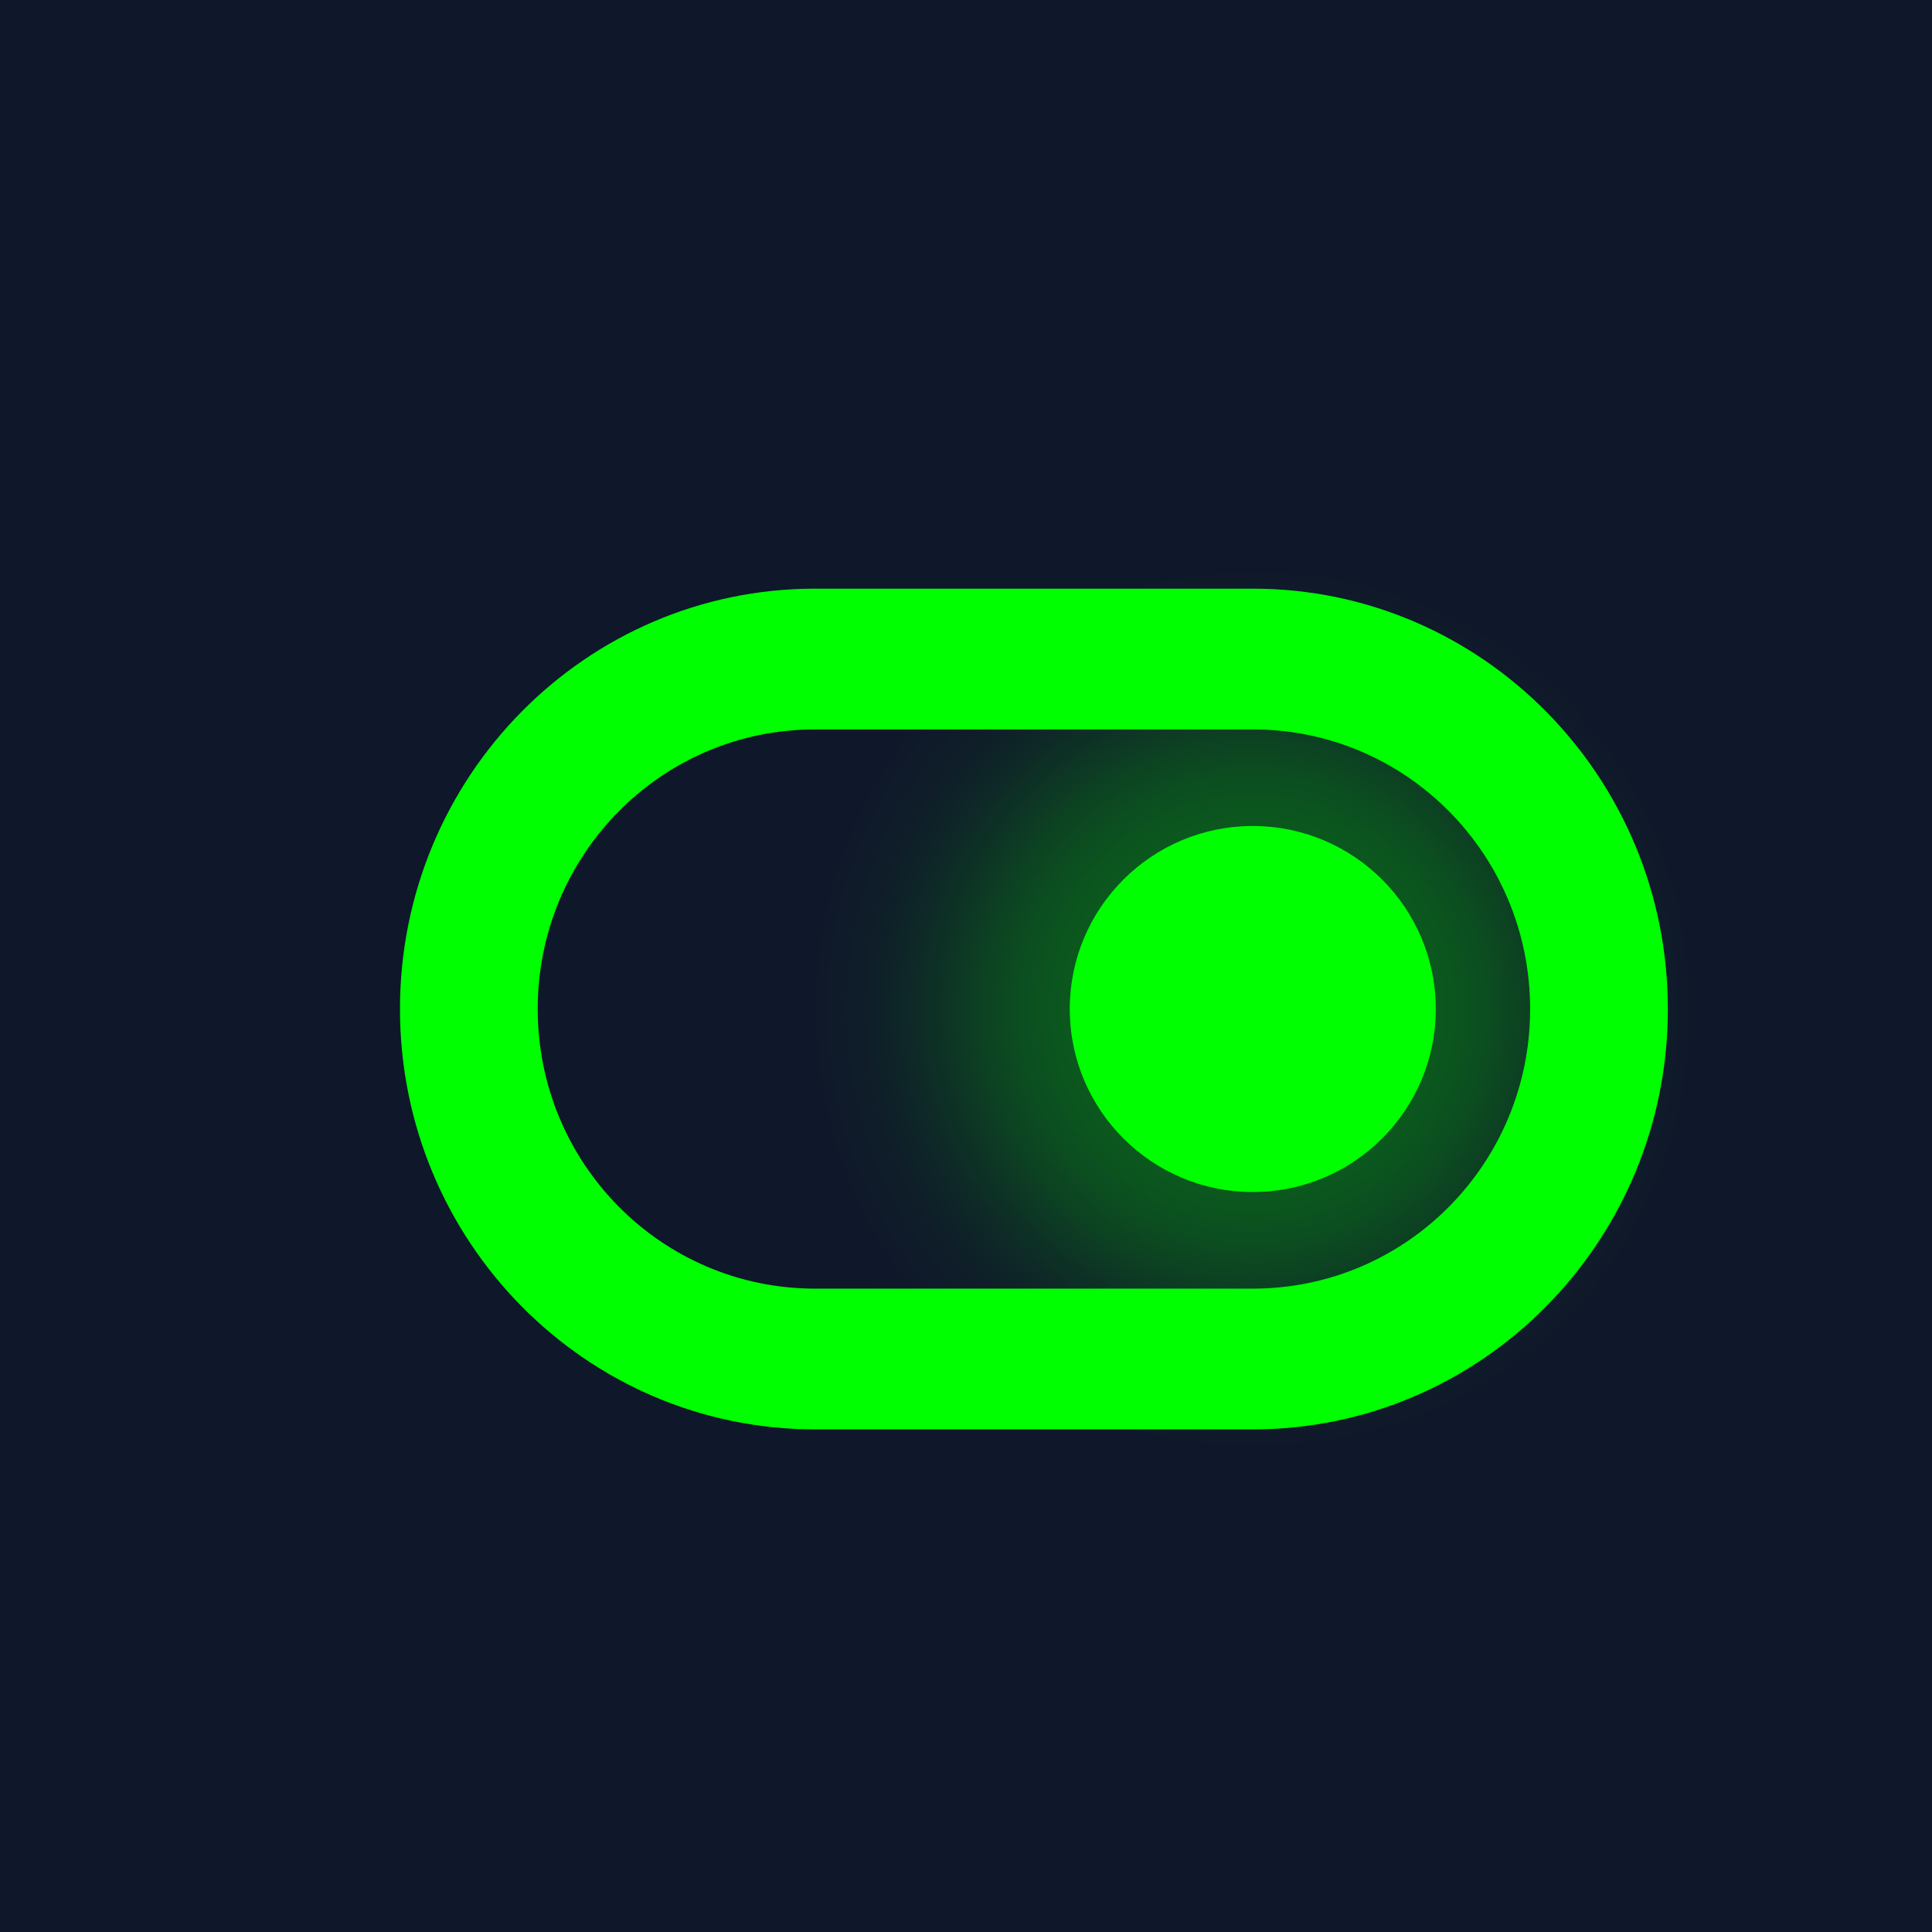
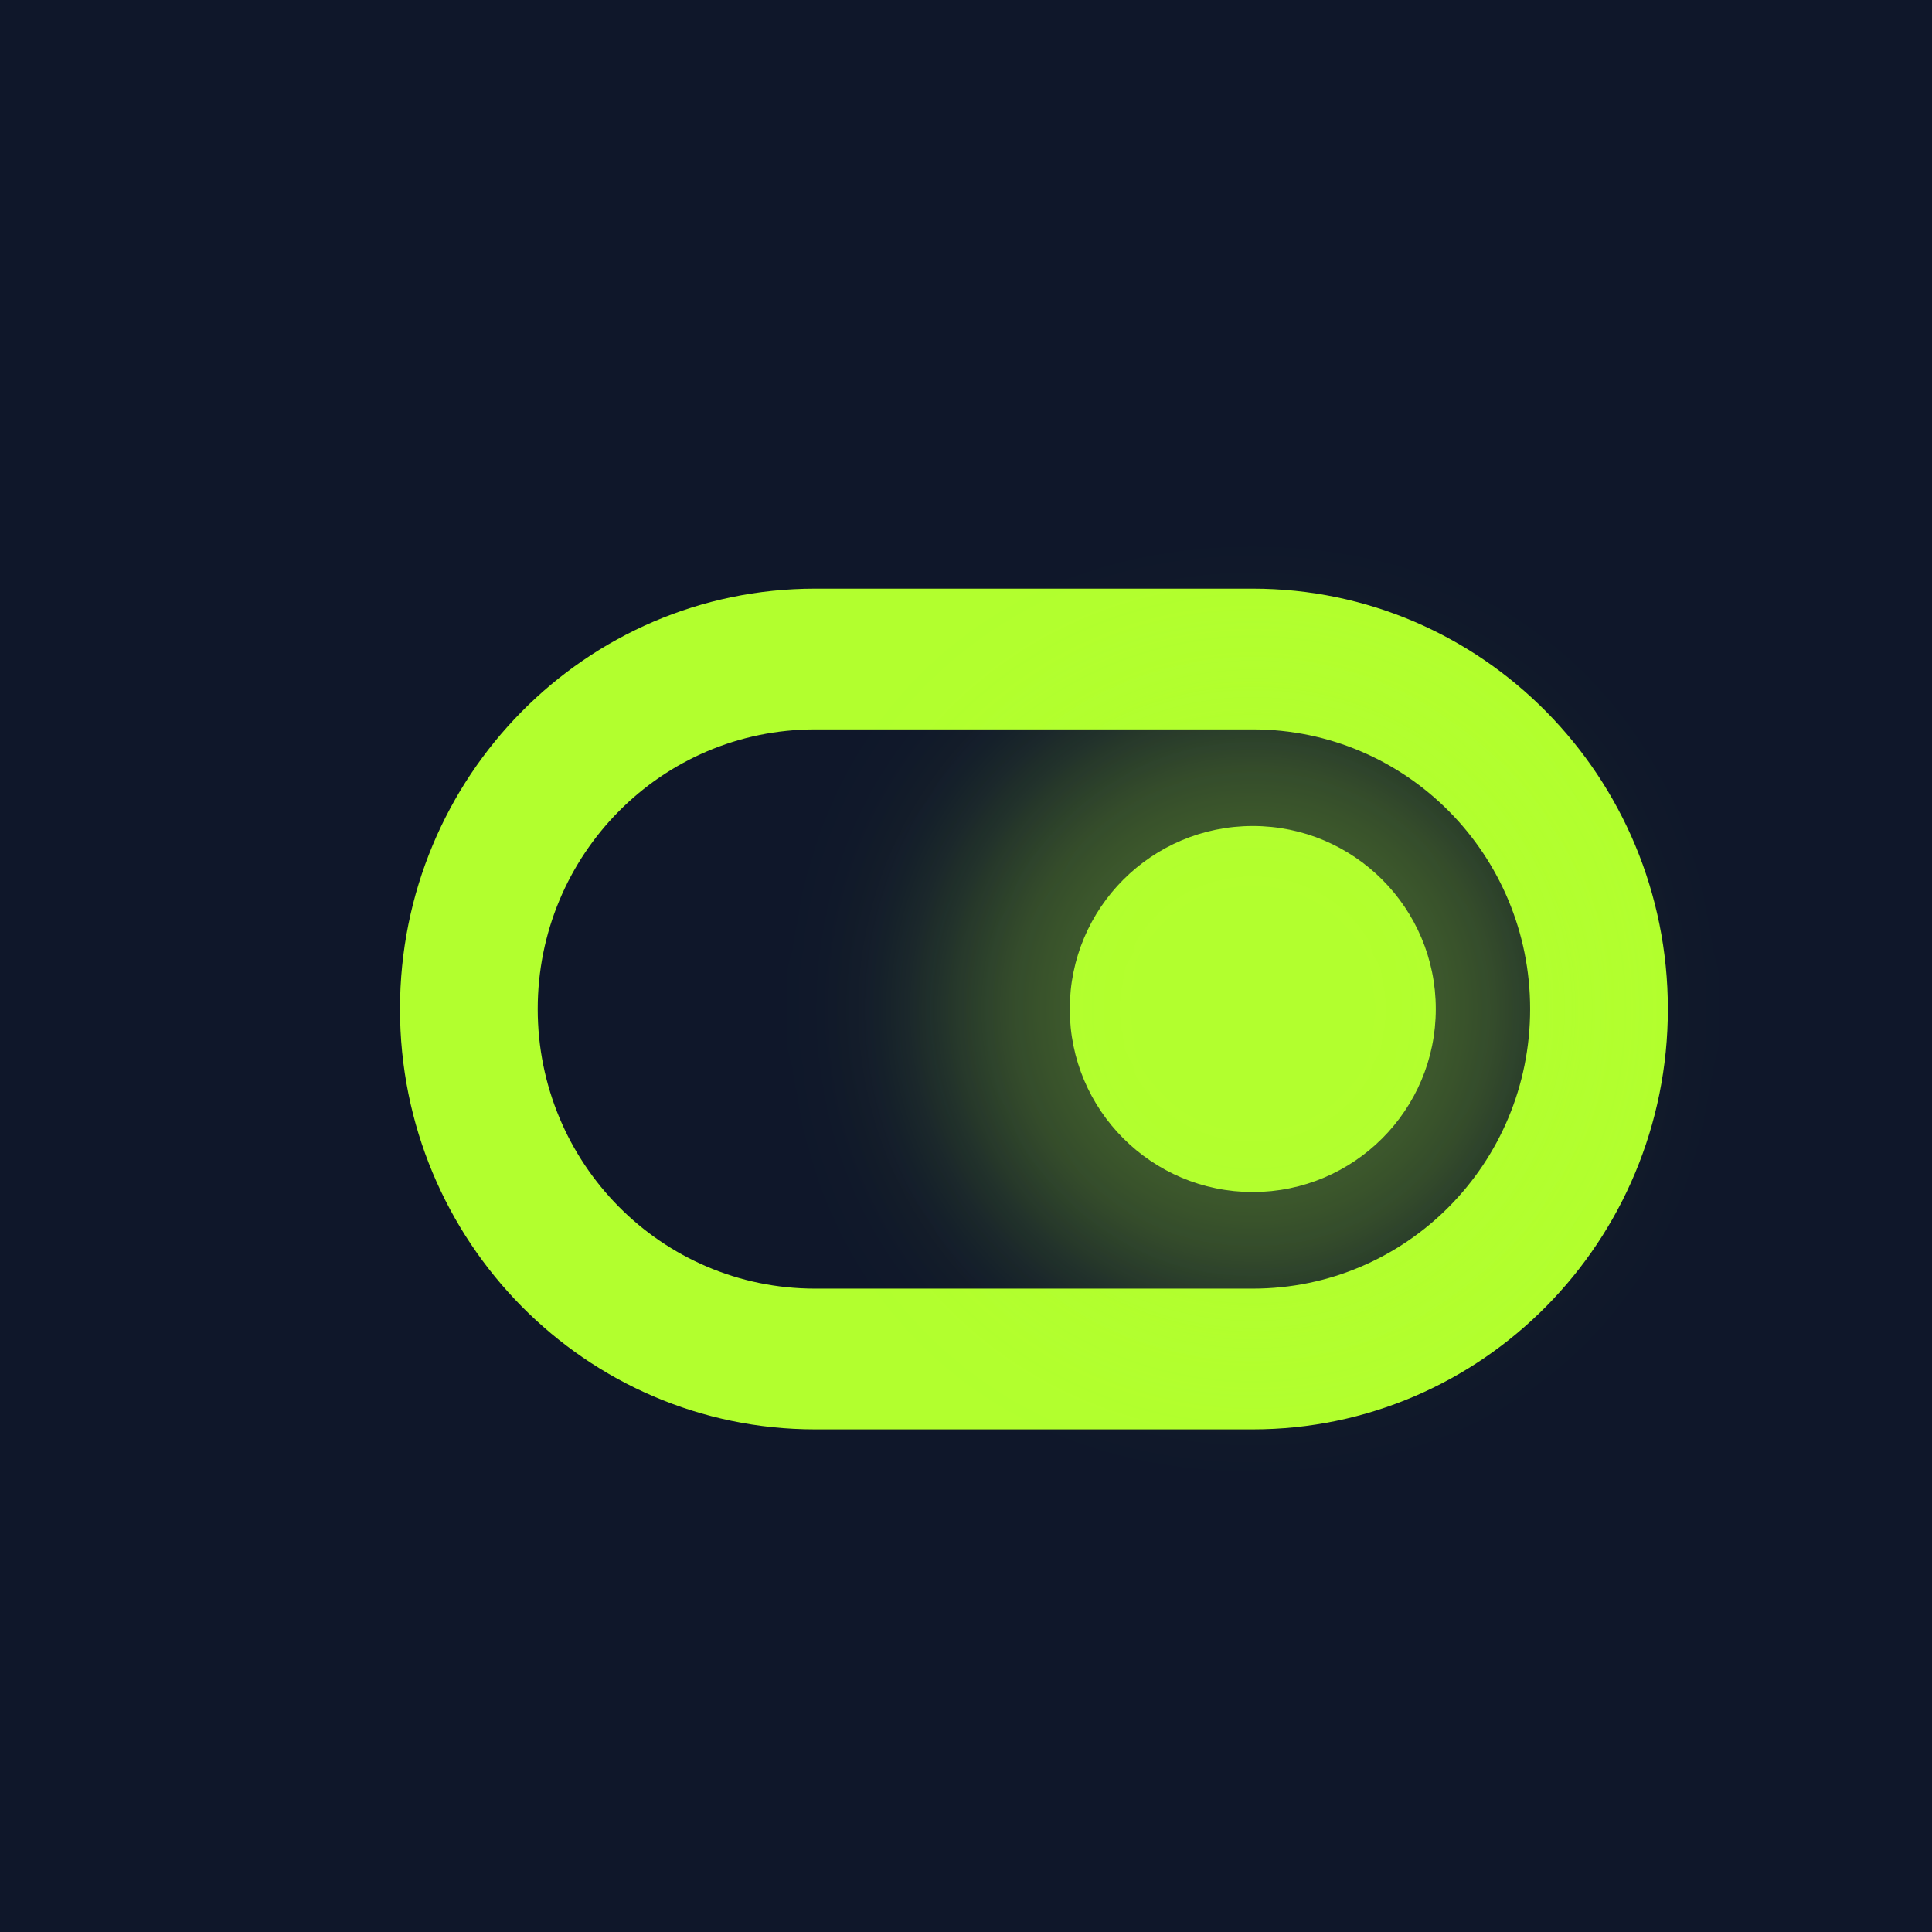
<svg xmlns="http://www.w3.org/2000/svg" width="512" height="512" viewBox="0 0 512 512" fill="none">
  <rect width="512" height="512" fill="#0F172A" />
  <g transform="translate(106, 156)">
-     <path fillRule="evenodd" clipRule="evenodd" d="M226 0H110C49.25 0 0 49.84 0 111.4C0 172.96 49.25 222.8 110 222.8H226C286.75 222.8 336 172.96 336 111.4C336 49.84 286.75 0 226 0ZM226 185.5H110C69.3 185.5 36.5 152.3 36.5 111.4C36.5 70.5 69.3 37.3 110 37.3H226C266.7 37.3 299.5 70.5 299.5 111.4C299.5 152.3 266.7 185.5 226 185.5Z" fill="#00ff00" />
-     <circle cx="226" cy="111.4" r="48" fill="#00ff00" stroke="#00ff00" strokeWidth="3" />
-     <circle cx="226" cy="111.4" r="80" fill="#00ff00" opacity="0.3" style="filter: blur(20px);" />
+     <path fillRule="evenodd" clipRule="evenodd" d="M226 0H110C49.25 0 0 49.84 0 111.4C0 172.96 49.25 222.8 110 222.8H226C286.75 222.8 336 172.96 336 111.4C336 49.84 286.75 0 226 0ZM226 185.5H110C69.3 185.5 36.5 152.3 36.5 111.4C36.5 70.5 69.3 37.3 110 37.3H226C266.7 37.3 299.5 70.5 299.5 111.4C299.5 152.3 266.7 185.5 226 185.5Z" fill="#b2ff2e" />
+     <circle cx="226" cy="111.4" r="48" fill="#b2ff2e" stroke="#b2ff2e" strokeWidth="3" />
+     <circle cx="226" cy="111.4" r="80" fill="#b2ff2e" opacity="0.3" style="filter: blur(20px);" />
  </g>
</svg>
